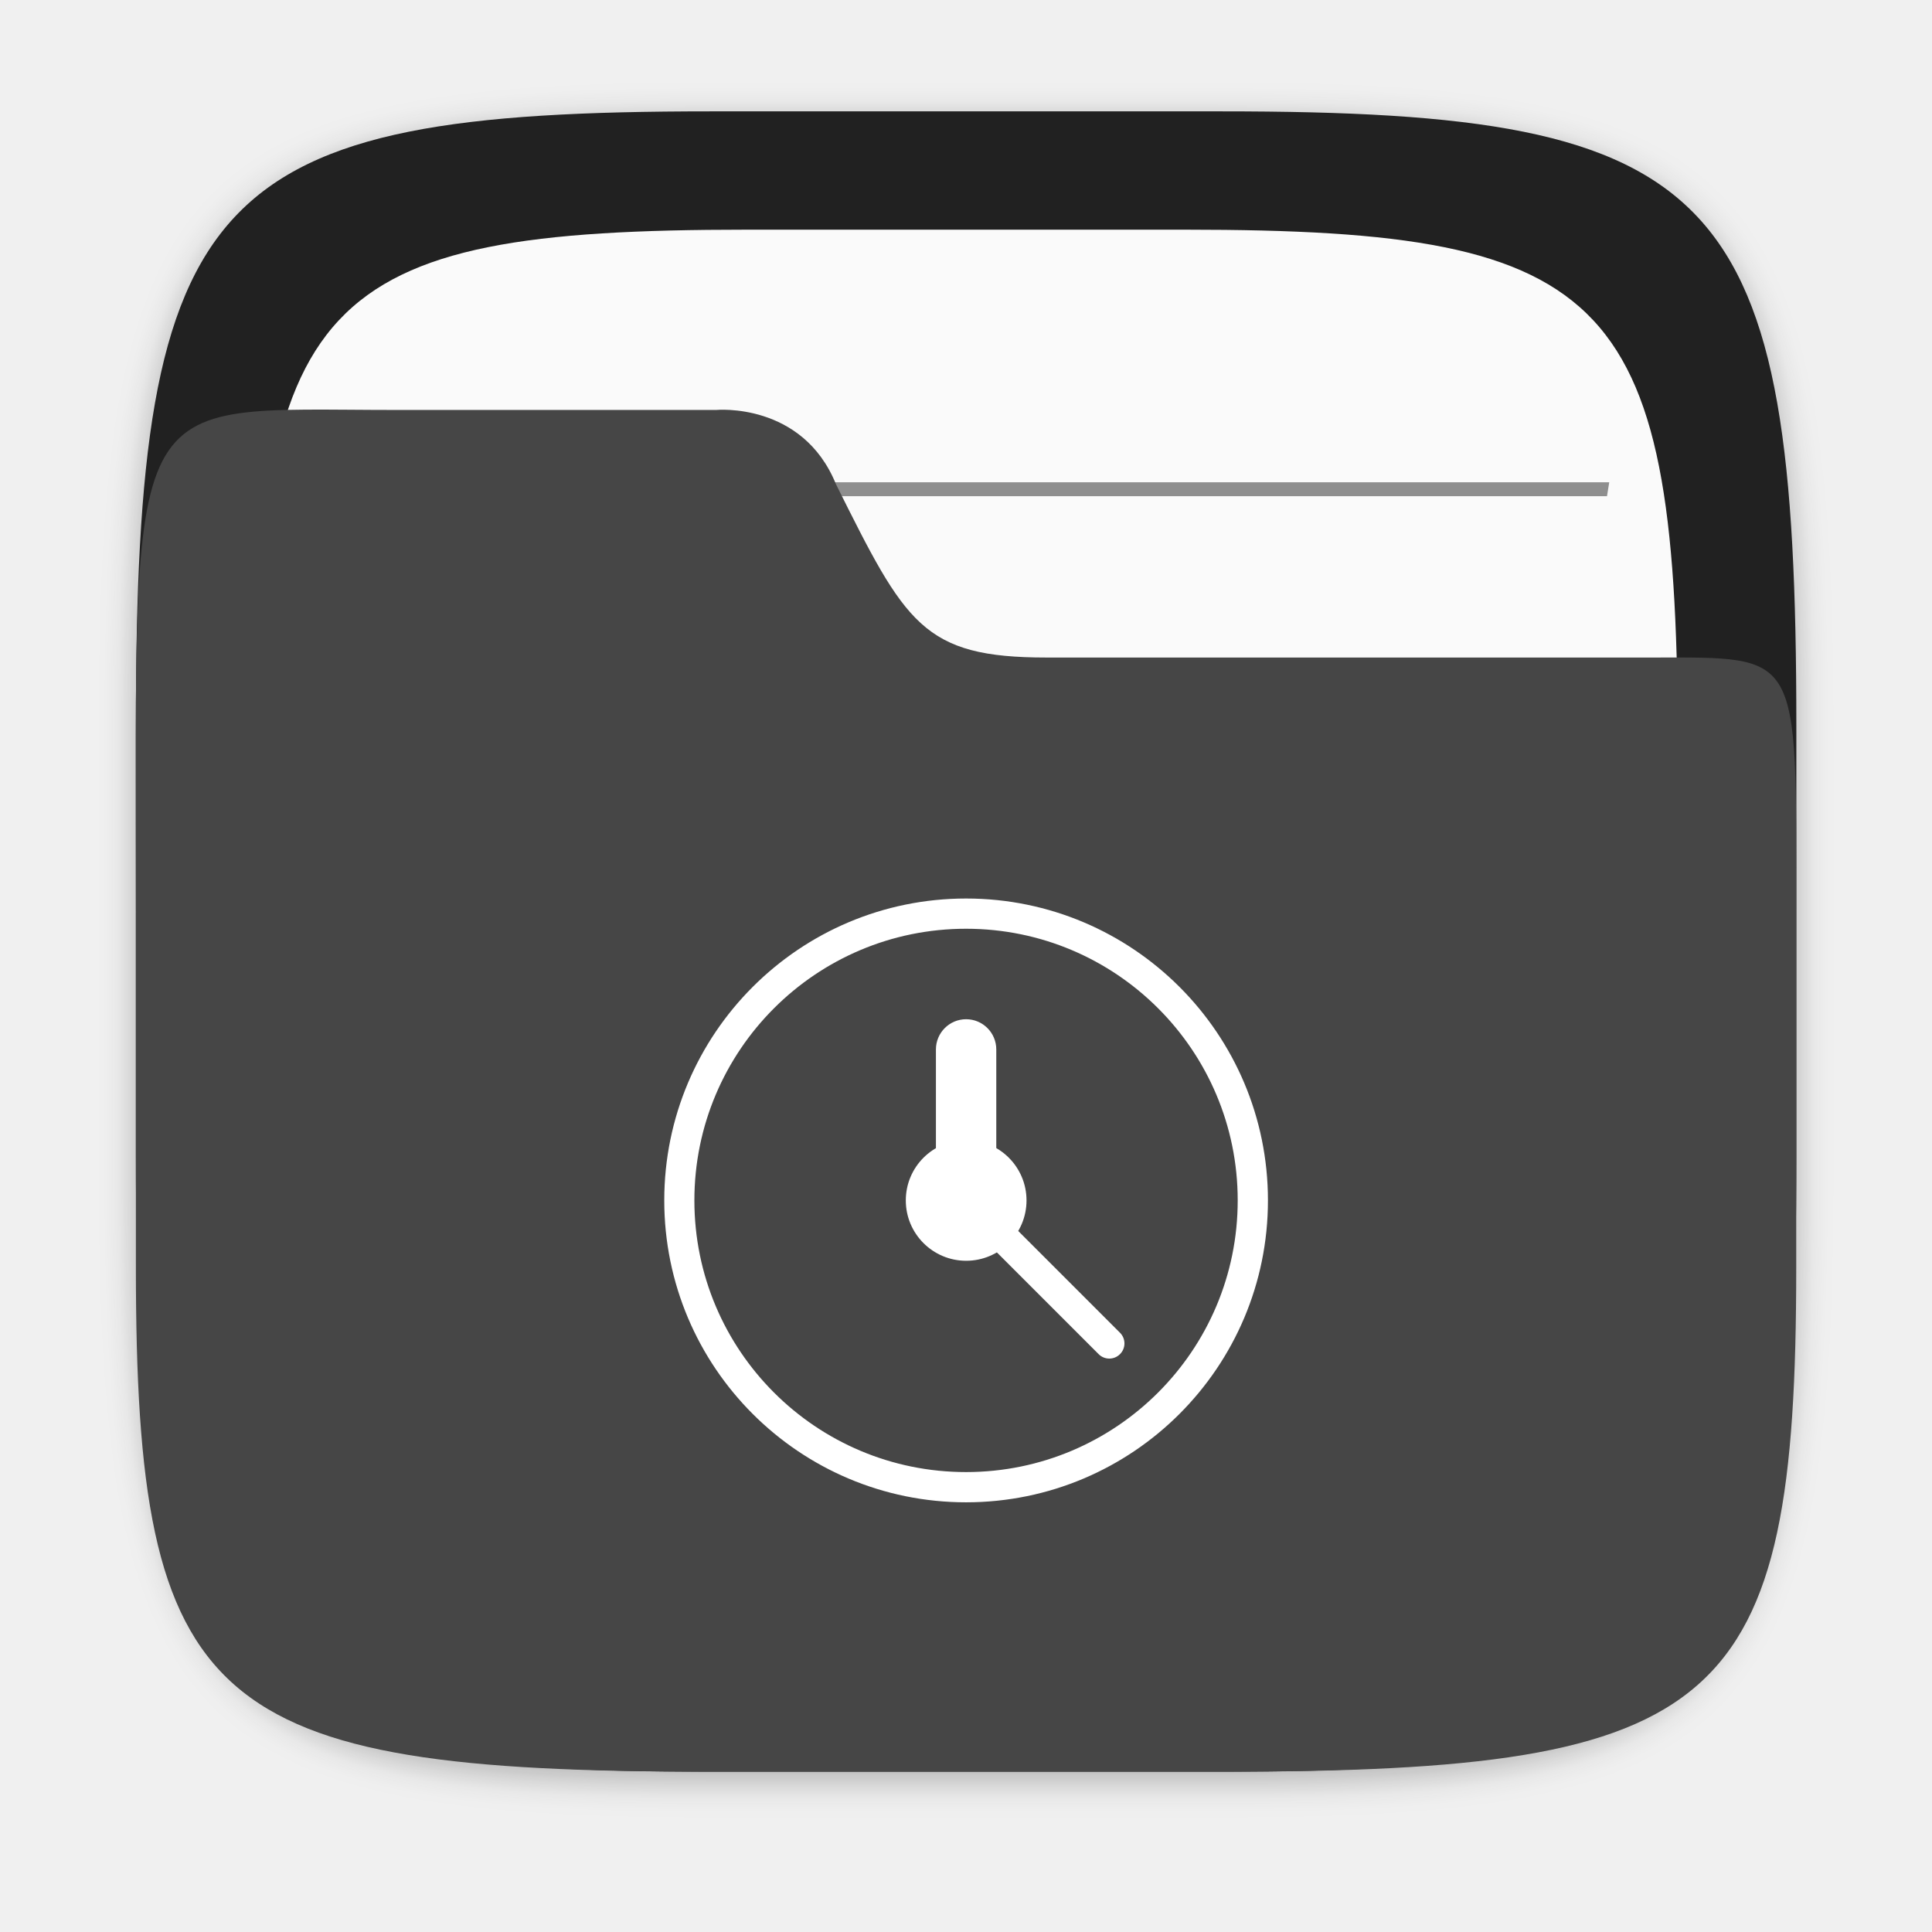
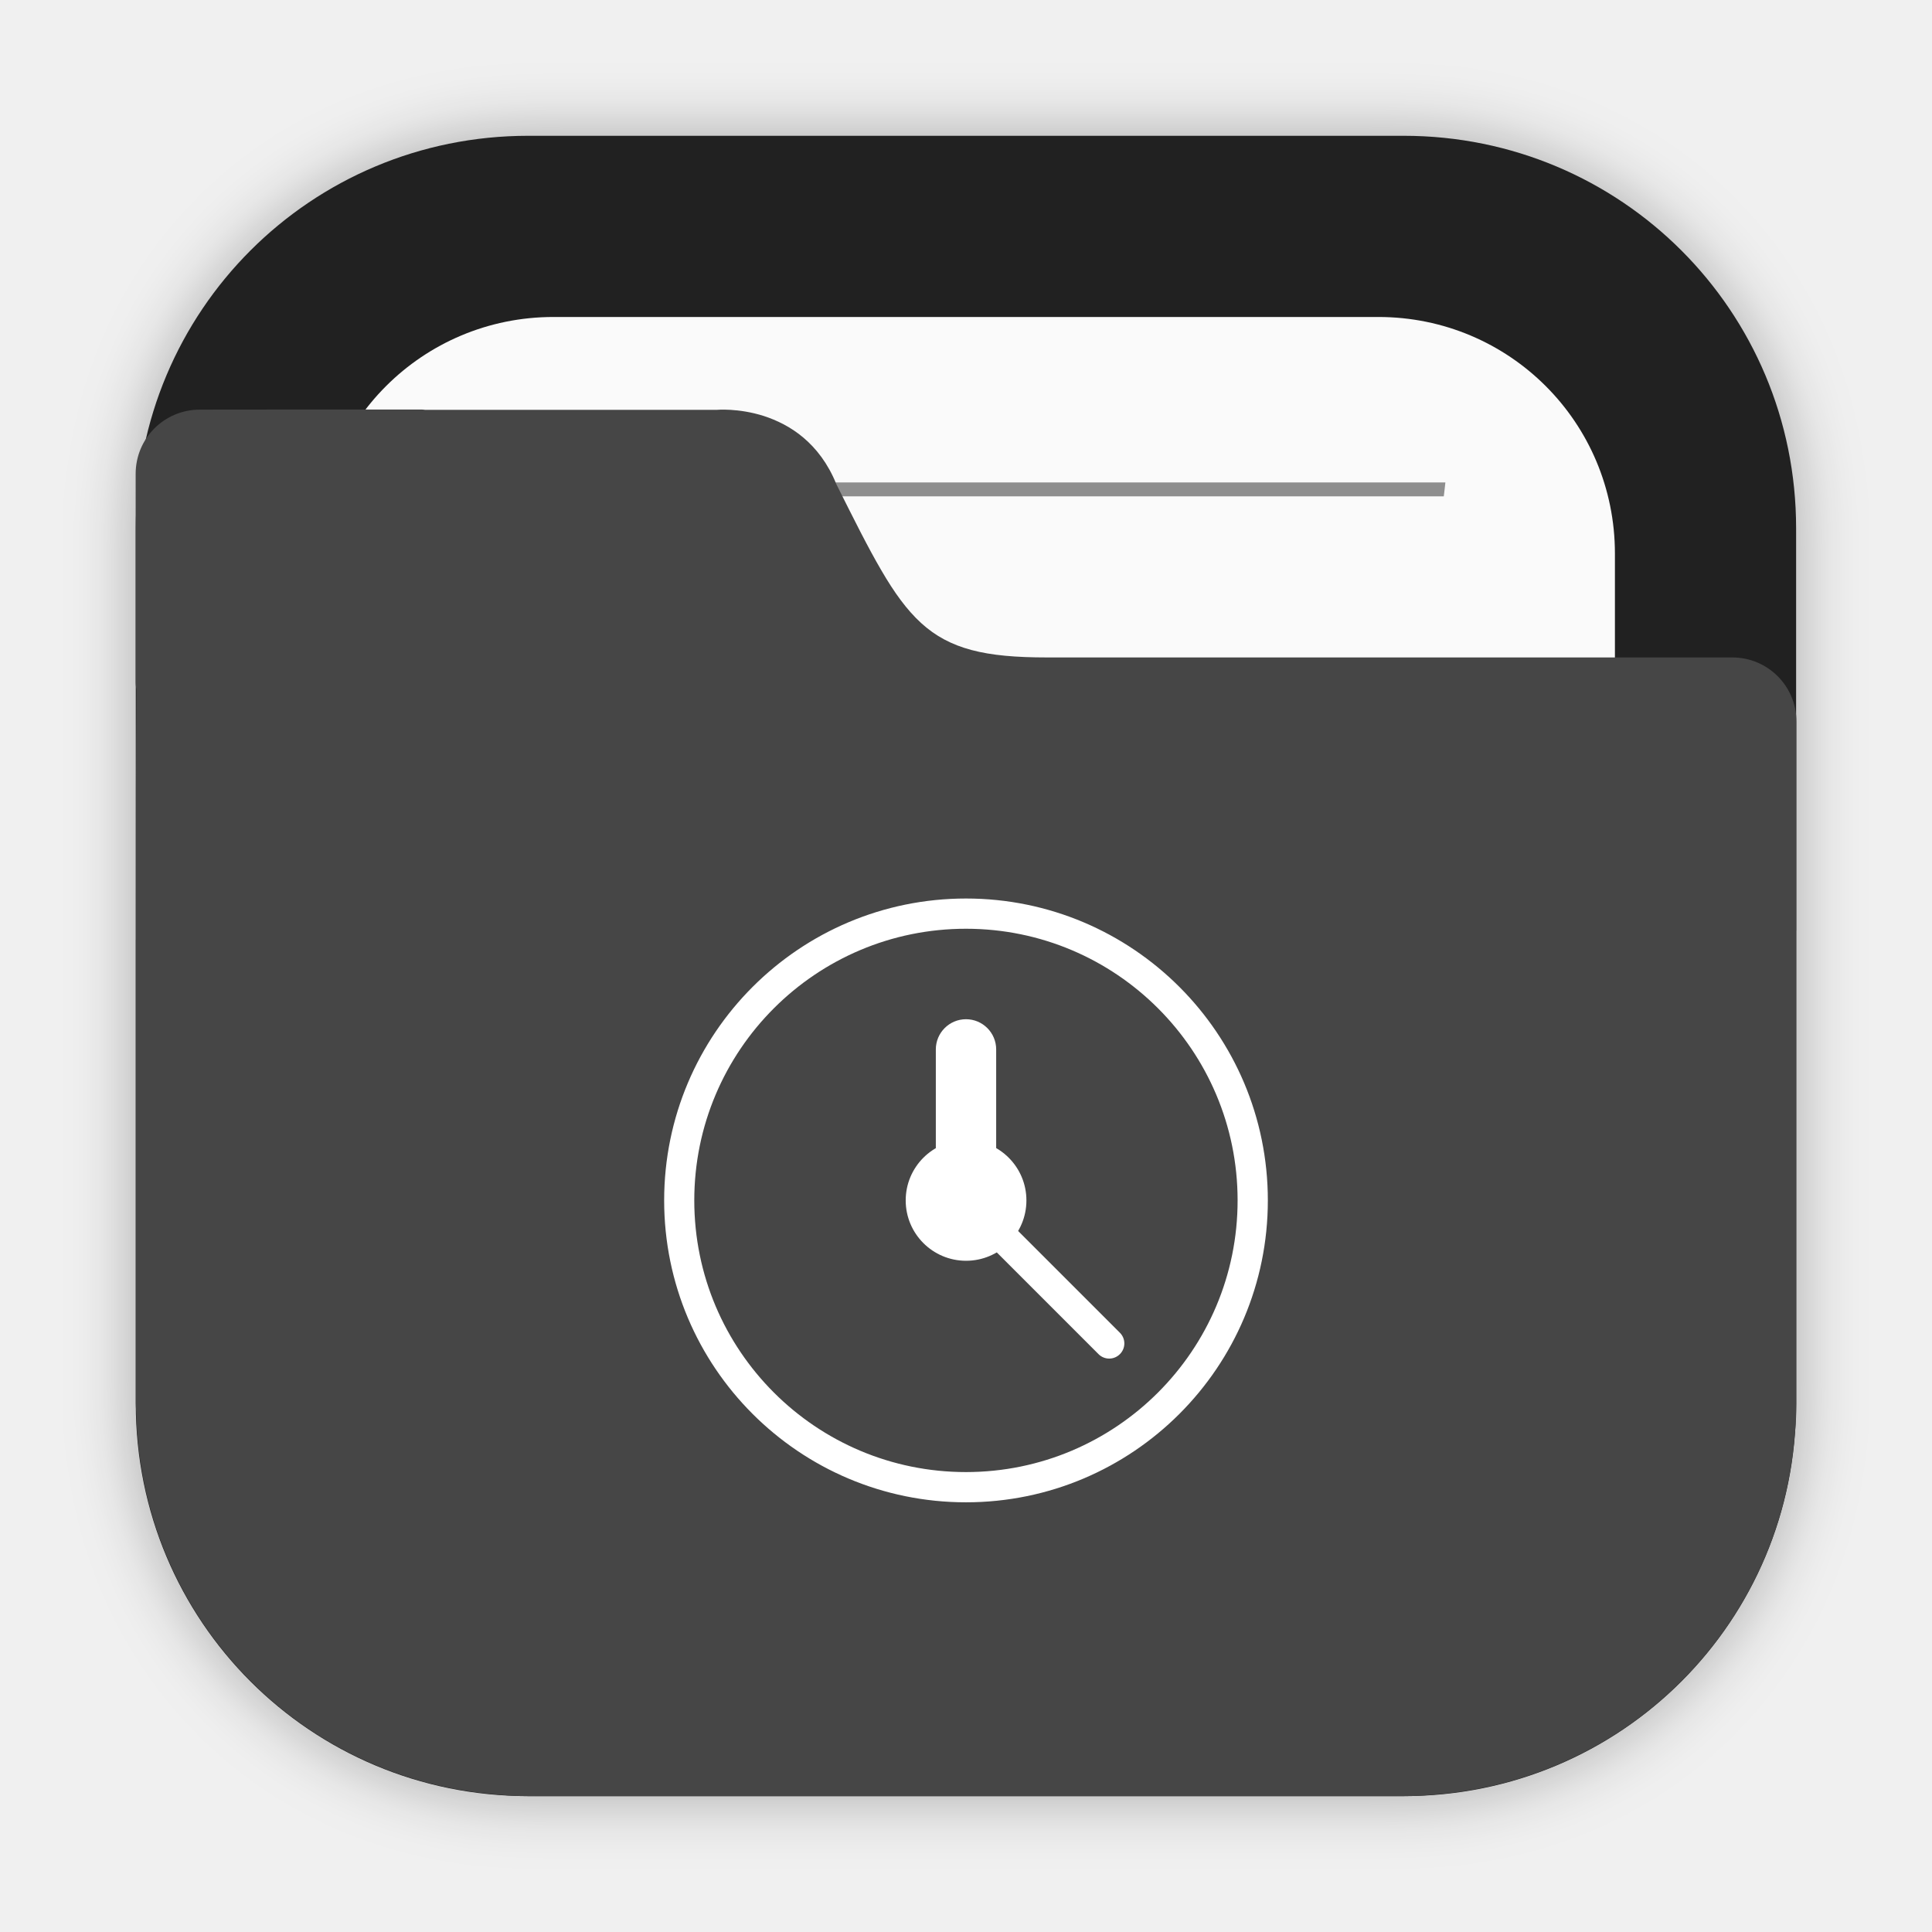
<svg xmlns="http://www.w3.org/2000/svg" width="64" height="64" version="1.1" viewBox="0 0 16.933 16.933">
  <defs>
-     <filter id="filter2761" x="-.024" y="-.024" width="1.048" height="1.048" color-interpolation-filters="sRGB">
-       <feGaussianBlur stdDeviation="0.146" />
+     <filter id="filter2076-6" x="-.048" y="-.048" width="1.096" height="1.096" color-interpolation-filters="sRGB">
+       <feGaussianBlur stdDeviation="1.1" />
    </filter>
  </defs>
-   <path d="m10.709 1.05c4.405 0 5.035 0.673 5.035 5.388v3.776c0 4.715-0.63 5.388-5.035 5.388h-4.483c-4.405 0-5.035-0.673-5.035-5.388v-3.776c0-4.715 0.63-5.388 5.035-5.388z" enable-background="new" fill="#141414" filter="url(#filter2761)" opacity=".3" />
-   <path d="m10.709 0.976c4.405 0 5.035 0.673 5.035 5.388v3.776c0 4.715-0.63 5.388-5.035 5.388h-4.483c-4.405 0-5.035-0.673-5.035-5.388v-3.776c0-4.715 0.63-5.388 5.035-5.388z" enable-background="new" fill="#212121" />
-   <path d="m10.389 2.013c3.777 0 4.317 0.577 4.317 4.62v3.238c0 4.043-0.54 4.62-4.317 4.62h-3.844c-3.777 0-4.317-0.577-4.317-4.62v-3.238c0-4.043 0.54-4.62 4.317-4.62z" enable-background="new" fill="#fafafa" stroke-width=".857" />
-   <g transform="matrix(1.3006 0 0 1.34 -2.5449 -2.4261)" fill="#464646">
-     <path d="m3.986 6.937c-0.006 0.03-0.009 0.06-0.015 0.091h8.993c-0.005-0.03-0.009-0.061-0.016-0.091z" opacity=".6" stroke-width=".605" style="paint-order:normal" />
-     <path d="m4.133 4.965c0.005 0.03 0.01 0.061 0.016 0.091h8.637c0.005-0.033 0.01-0.059 0.015-0.091z" opacity=".6" stroke-width=".594" style="paint-order:normal" />
-     <path d="m3.986 8.909c-0.006 0.03-0.009 0.06-0.015 0.091h8.993c-0.005-0.03-0.009-0.061-0.016-0.091z" opacity=".6" stroke-width=".605" style="paint-order:normal" />
-     <path d="m3.986 10.881c-0.006 0.03-0.009 0.06-0.015 0.091h8.993c-0.005-0.03-0.009-0.061-0.016-0.091z" opacity=".6" stroke-width=".605" style="paint-order:normal" />
+   <g transform="translate(15.914 -.032858)">
+     <rect transform="matrix(.26458 0 0 .26458 -15.914 .032799)" x="4.5" y="4.5" width="55" height="55" rx="13.002" ry="13.002" filter="url(#filter2076-6)" opacity=".3" />
+     <path d="m-11.284 1.223c-1.906 0-3.44 1.534-3.44 3.44v7.672c0 1.906 1.534 3.44 3.44 3.44h7.672c1.906 0 3.44-1.534 3.44-3.44v-7.672c0-1.906-1.534-3.44-3.44-3.44z" fill="#212121" stroke-linecap="round" stroke-width=".079" style="paint-order:stroke fill markers" />
+     <path d="m-11.063 2.811c-1.149 0-2.074 0.925-2.074 2.074v7.229c0 1.149 0.925 2.074 2.074 2.074h7.229c1.149 0 2.074-0.925 2.074-2.074v-7.229c0-1.149-0.925-2.074-2.074-2.074z" fill="#fafafa" stroke-linecap="round" stroke-width=".079" style="paint-order:stroke fill markers" />
+     <path d="m-11.651 4.261c5e-3 0.041 0.01 0.081 0.015 0.122h8.376c0.005-0.044 0.01-0.078 0.014-0.122z" fill="#464646" opacity=".6" stroke-width=".677" style="paint-order:normal" />
+     <path d="m-14.162 3.623c-0.312 0-0.563 0.251-0.563 0.563v1.828c0 0.023 0.004 0.044 0.007 0.066-0.005 0.541-0.005 1.157-0.005 1.965v0.224h-5.16e-4v4.066c0 0.036 0.004 0.072 0.005 0.108 2e-3 0.051 0.003 0.103 0.008 0.153 0.126 1.696 1.469 3.039 3.165 3.166 0.085 0.008 0.171 0.013 0.259 0.013 0.001 3e-6 0.002 0 0.004 0h7.672c0.089 0 0.177-0.005 0.264-0.013 1.691-0.128 3.031-1.465 3.163-3.155 0.009-0.09 0.014-0.18 0.014-0.272v-4.144c1.6e-5 -0.002 5.17e-4 -0.003 5.17e-4 -0.005v-1.828c0-0.312-0.251-0.563-0.563-0.563h-6.007c-0.272 0-0.484-0.018-0.66-0.065s-0.316-0.122-0.441-0.236-0.235-0.265-0.351-0.465c-0.117-0.2-0.24-0.447-0.393-0.753-0.073-0.181-0.176-0.312-0.288-0.407s-0.234-0.153-0.347-0.19c-0.226-0.072-0.415-0.054-0.415-0.054h-2.553c-0.01-5.75e-4 -0.02-0.003-0.031-0.003h-0.915z" fill="#464646" stroke-width=".265" />
  </g>
-   <path d="m3.474 3.593c-2.423 0-2.283-0.281-2.283 4.419v3.097c3e-6 3.867 0.63 4.419 5.035 4.419h4.483c4.405 0 5.034-0.552 5.034-4.419v-3.097c0-2.324 0.051-2.249-1.278-2.249h-5.292c-1.086 0-1.236-0.295-1.846-1.519-0.294-0.723-1.05-0.651-1.05-0.651z" enable-background="new" fill="#464646" stroke-width=".906" />
-   <g transform="translate(-4.7831 .265)" fill="#fff">
+   <g transform="translate(-4.784 .265)" fill="#fff">
    <path d="m13.251 7.61a2.646 2.646 0 0 0-2.646 2.646 2.646 2.646 0 0 0 2.646 2.646 2.646 2.646 0 0 0 2.645-2.646 2.646 2.646 0 0 0-2.645-2.646zm0 0.265a2.381 2.381 0 0 1 2.38 2.38 2.381 2.381 0 0 1-2.38 2.382 2.381 2.381 0 0 1-2.382-2.381 2.381 2.381 0 0 1 2.382-2.381z" style="paint-order:stroke markers fill" />
    <rect x="12.986" y="8.668" width=".529" height="1.587" ry=".265" style="paint-order:stroke markers fill" />
    <rect transform="rotate(135)" x="-2.251" y="-18.528" width=".265" height="1.852" ry=".132" style="paint-order:stroke markers fill" />
    <circle cx="13.251" cy="10.256" r=".529" style="paint-order:stroke markers fill" />
  </g>
</svg>
